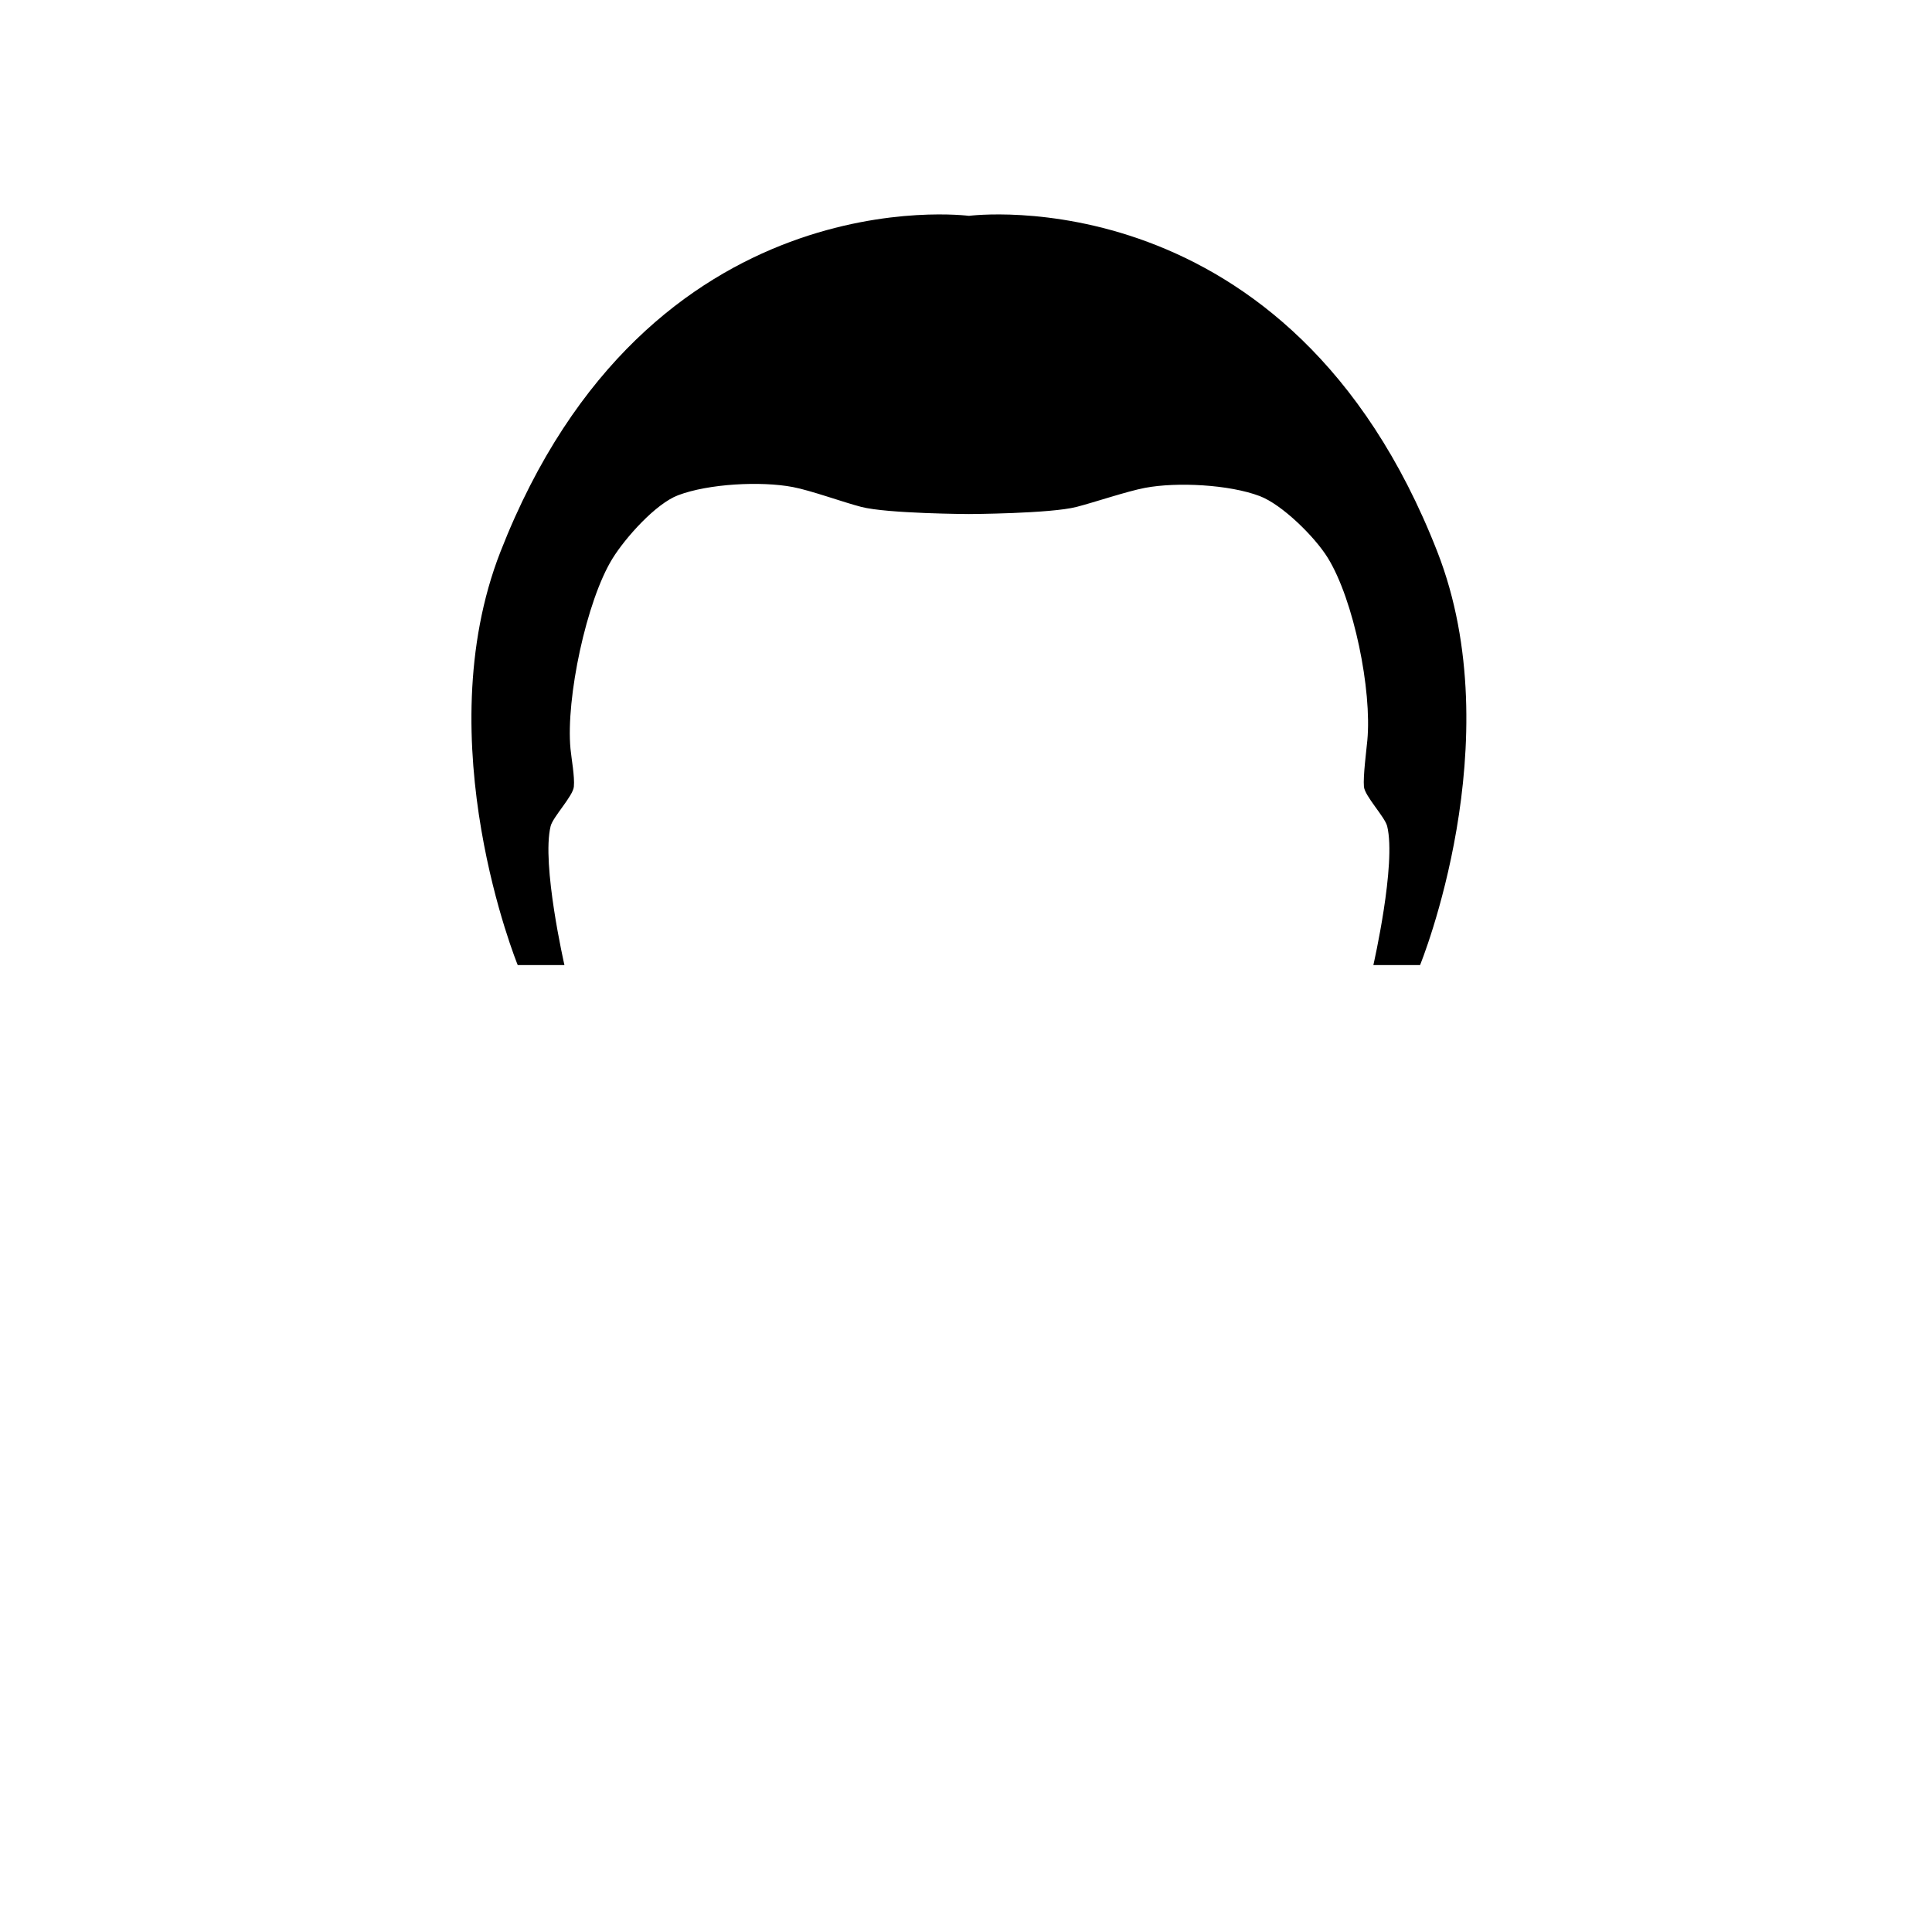
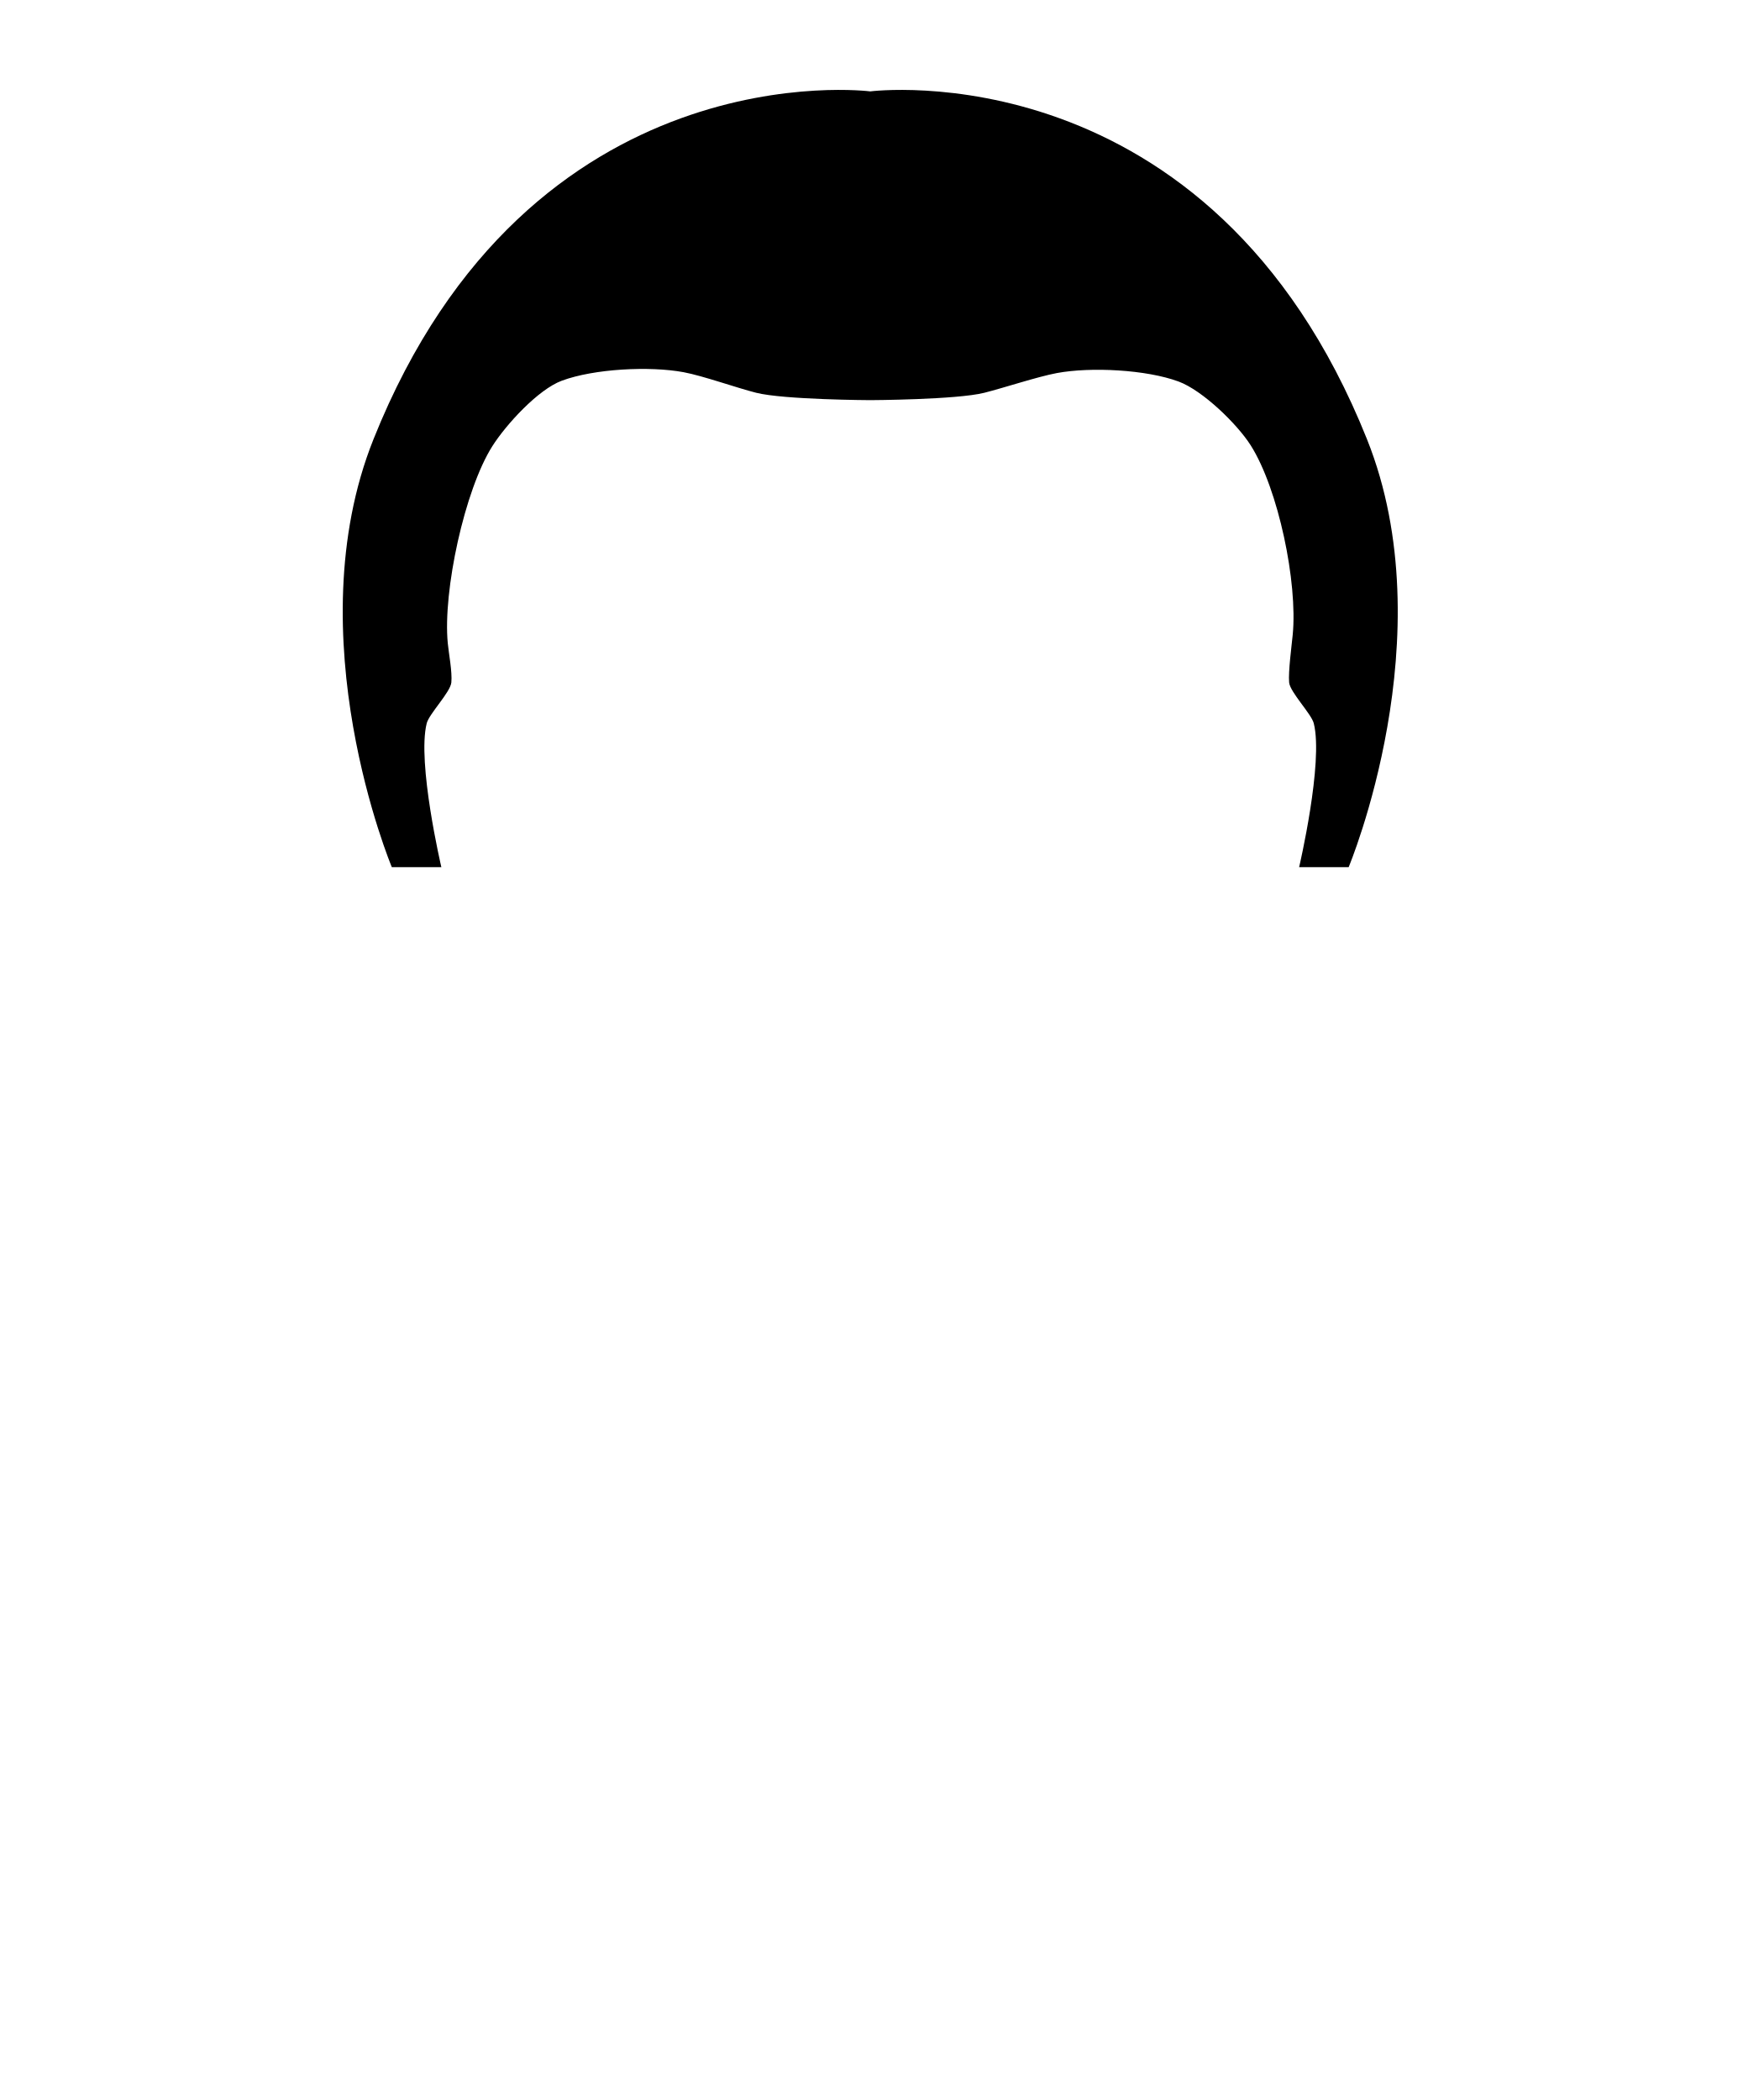
- <svg xmlns="http://www.w3.org/2000/svg" id="0h" viewBox="0 0 200 200" preserveAspectRatio="xMinYMin" version="1.1">
-   <defs id="SvgjsDefs1372" />
-   <g id="hair0" transform="matrix(0.83,0,0,0.85,17.3,22)">
-     <path id="SvgjsPath2791" d="M158.43 41.325C140-4.765 100 0.405 100 0.405s-40-5.169-58.43 40.92c-9.245 23.12 2.158 50.324 2.158 50.324h5.826c0 0-2.881-12.303-1.722-16.915 0.281-1.118 2.791-3.66 2.898-4.807 0.118-1.255-0.3-3.367-0.421-4.622 -0.592-6.112 1.982-18.029 5.245-23.173 1.603-2.526 5.369-6.659 8.174-7.699 3.8-1.408 10.327-1.739 14.312-1 2.276 0.422 6.297 1.857 8.542 2.421C89.851 36.676 100 36.722 100 36.722s10.148-0.046 13.418-0.867c2.245-0.563 6.267-1.898 8.543-2.321 3.984-0.739 10.512-0.408 14.312 1 2.806 1.04 6.871 4.972 8.474 7.499 3.263 5.144 5.537 16.16 4.945 22.272 -0.121 1.255-0.539 4.367-0.422 5.623 0.107 1.147 2.617 3.689 2.898 4.807 1.16 4.612-1.722 16.915-1.722 16.915h5.825C156.271 91.649 167.676 64.445 158.43 41.325z" stroke-width="none" opacity="1" />
-   </g>
+ <svg xmlns="http://www.w3.org/2000/svg" id="0h" viewBox="0 0 205 247" width="205" height="247" preserveAspectRatio="xMinYMin" version="1.1" xml:space="preserve">
+   <defs id="SvgjsDefs1136" />
+   <path id="SvgjsPath5368" d="m 160.787,51.668 c -18.43,-46.09 -58.43,-40.92 -58.43,-40.92 0,0 -40,-5.169 -58.43,40.92 -9.245,23.12 2.158,50.324 2.158,50.324 h 5.826 c 0,0 -2.881,-12.303 -1.722,-16.915 0.281,-1.118 2.791,-3.66 2.898,-4.807 0.118,-1.255 -0.3,-3.367 -0.421,-4.622 -0.592,-6.112 1.982,-18.029 5.245,-23.173 1.603,-2.526 5.369,-6.659 8.174,-7.699 3.8,-1.408 10.327,-1.739 14.312,-1 2.276,0.422 6.297,1.857 8.542,2.421 3.269,0.822 13.418,0.868 13.418,0.868 0,0 10.148,-0.046 13.418,-0.867 2.245,-0.563 6.267,-1.898 8.543,-2.321 3.984,-0.739 10.512,-0.408 14.312,1 2.806,1.04 6.871,4.972 8.474,7.499 3.263,5.144 5.537,16.16 4.945,22.272 -0.121,1.255 -0.539,4.367 -0.422,5.623 0.107,1.147 2.617,3.689 2.898,4.807 1.16,4.612 -1.722,16.915 -1.722,16.915 h 5.825 c 0,-10e-4 11.405,-27.205 2.159,-50.325 z" stroke-width="none" opacity="1" style="display:inline" />
</svg>
